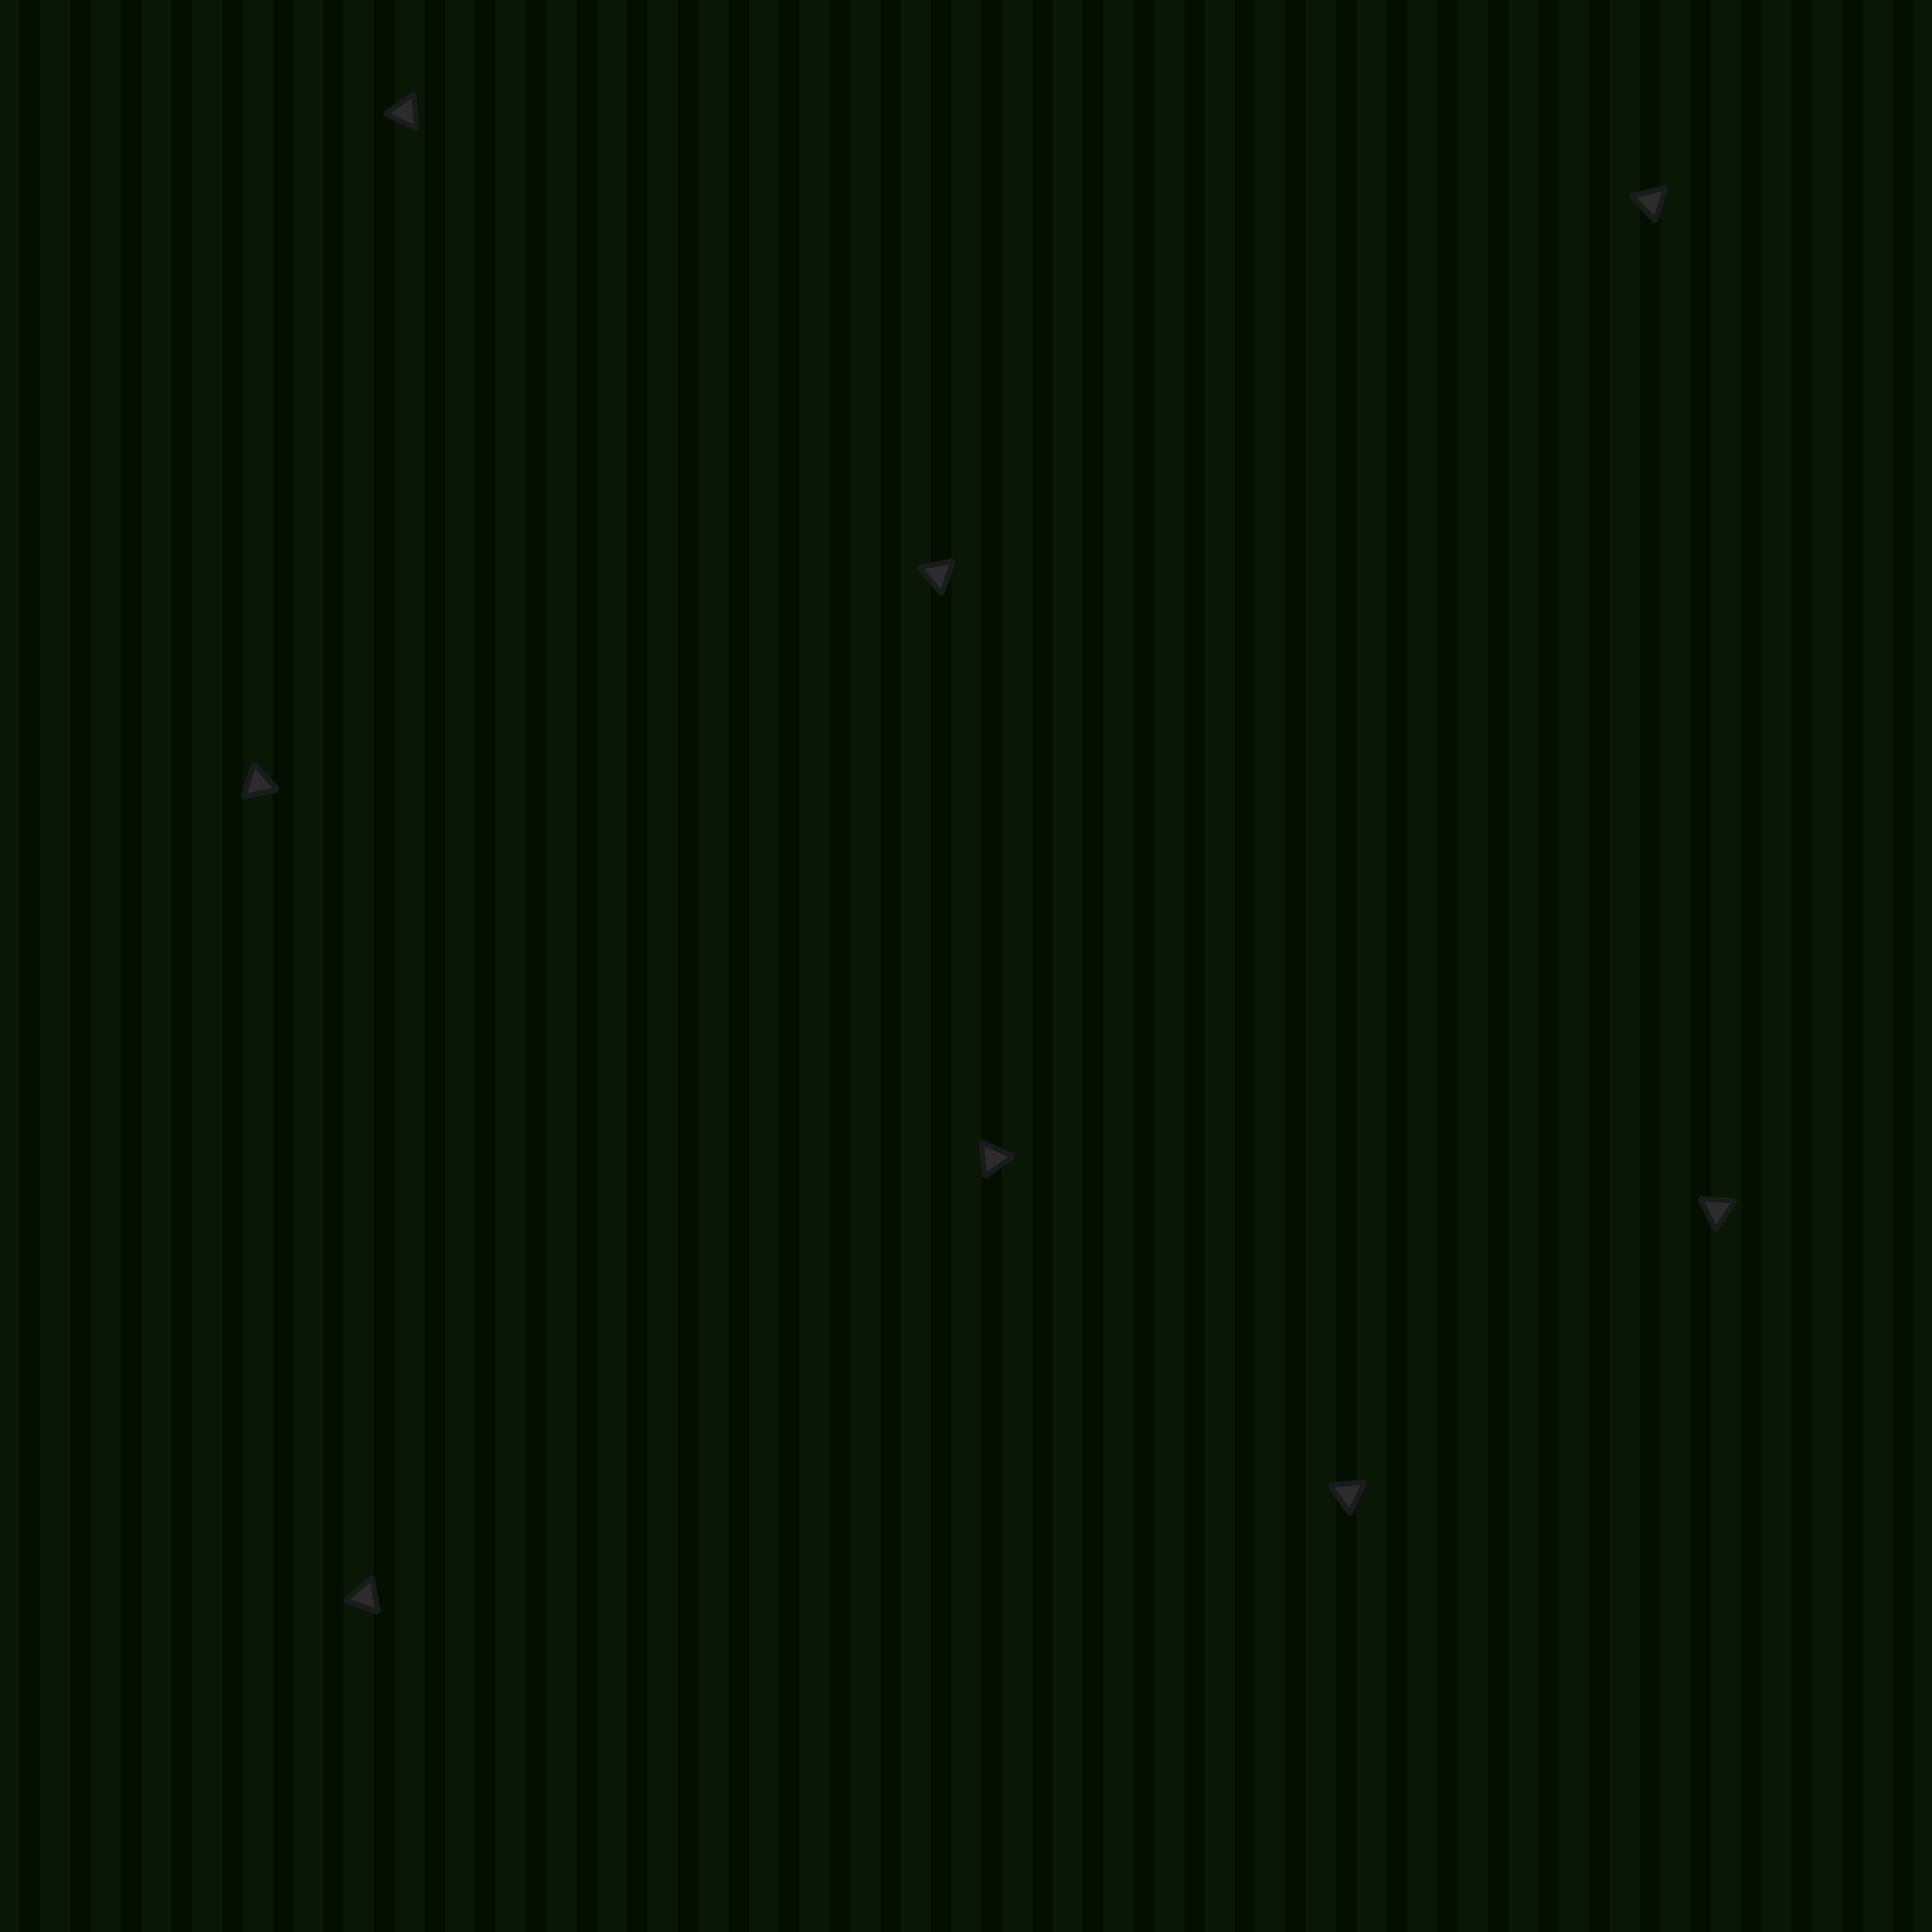
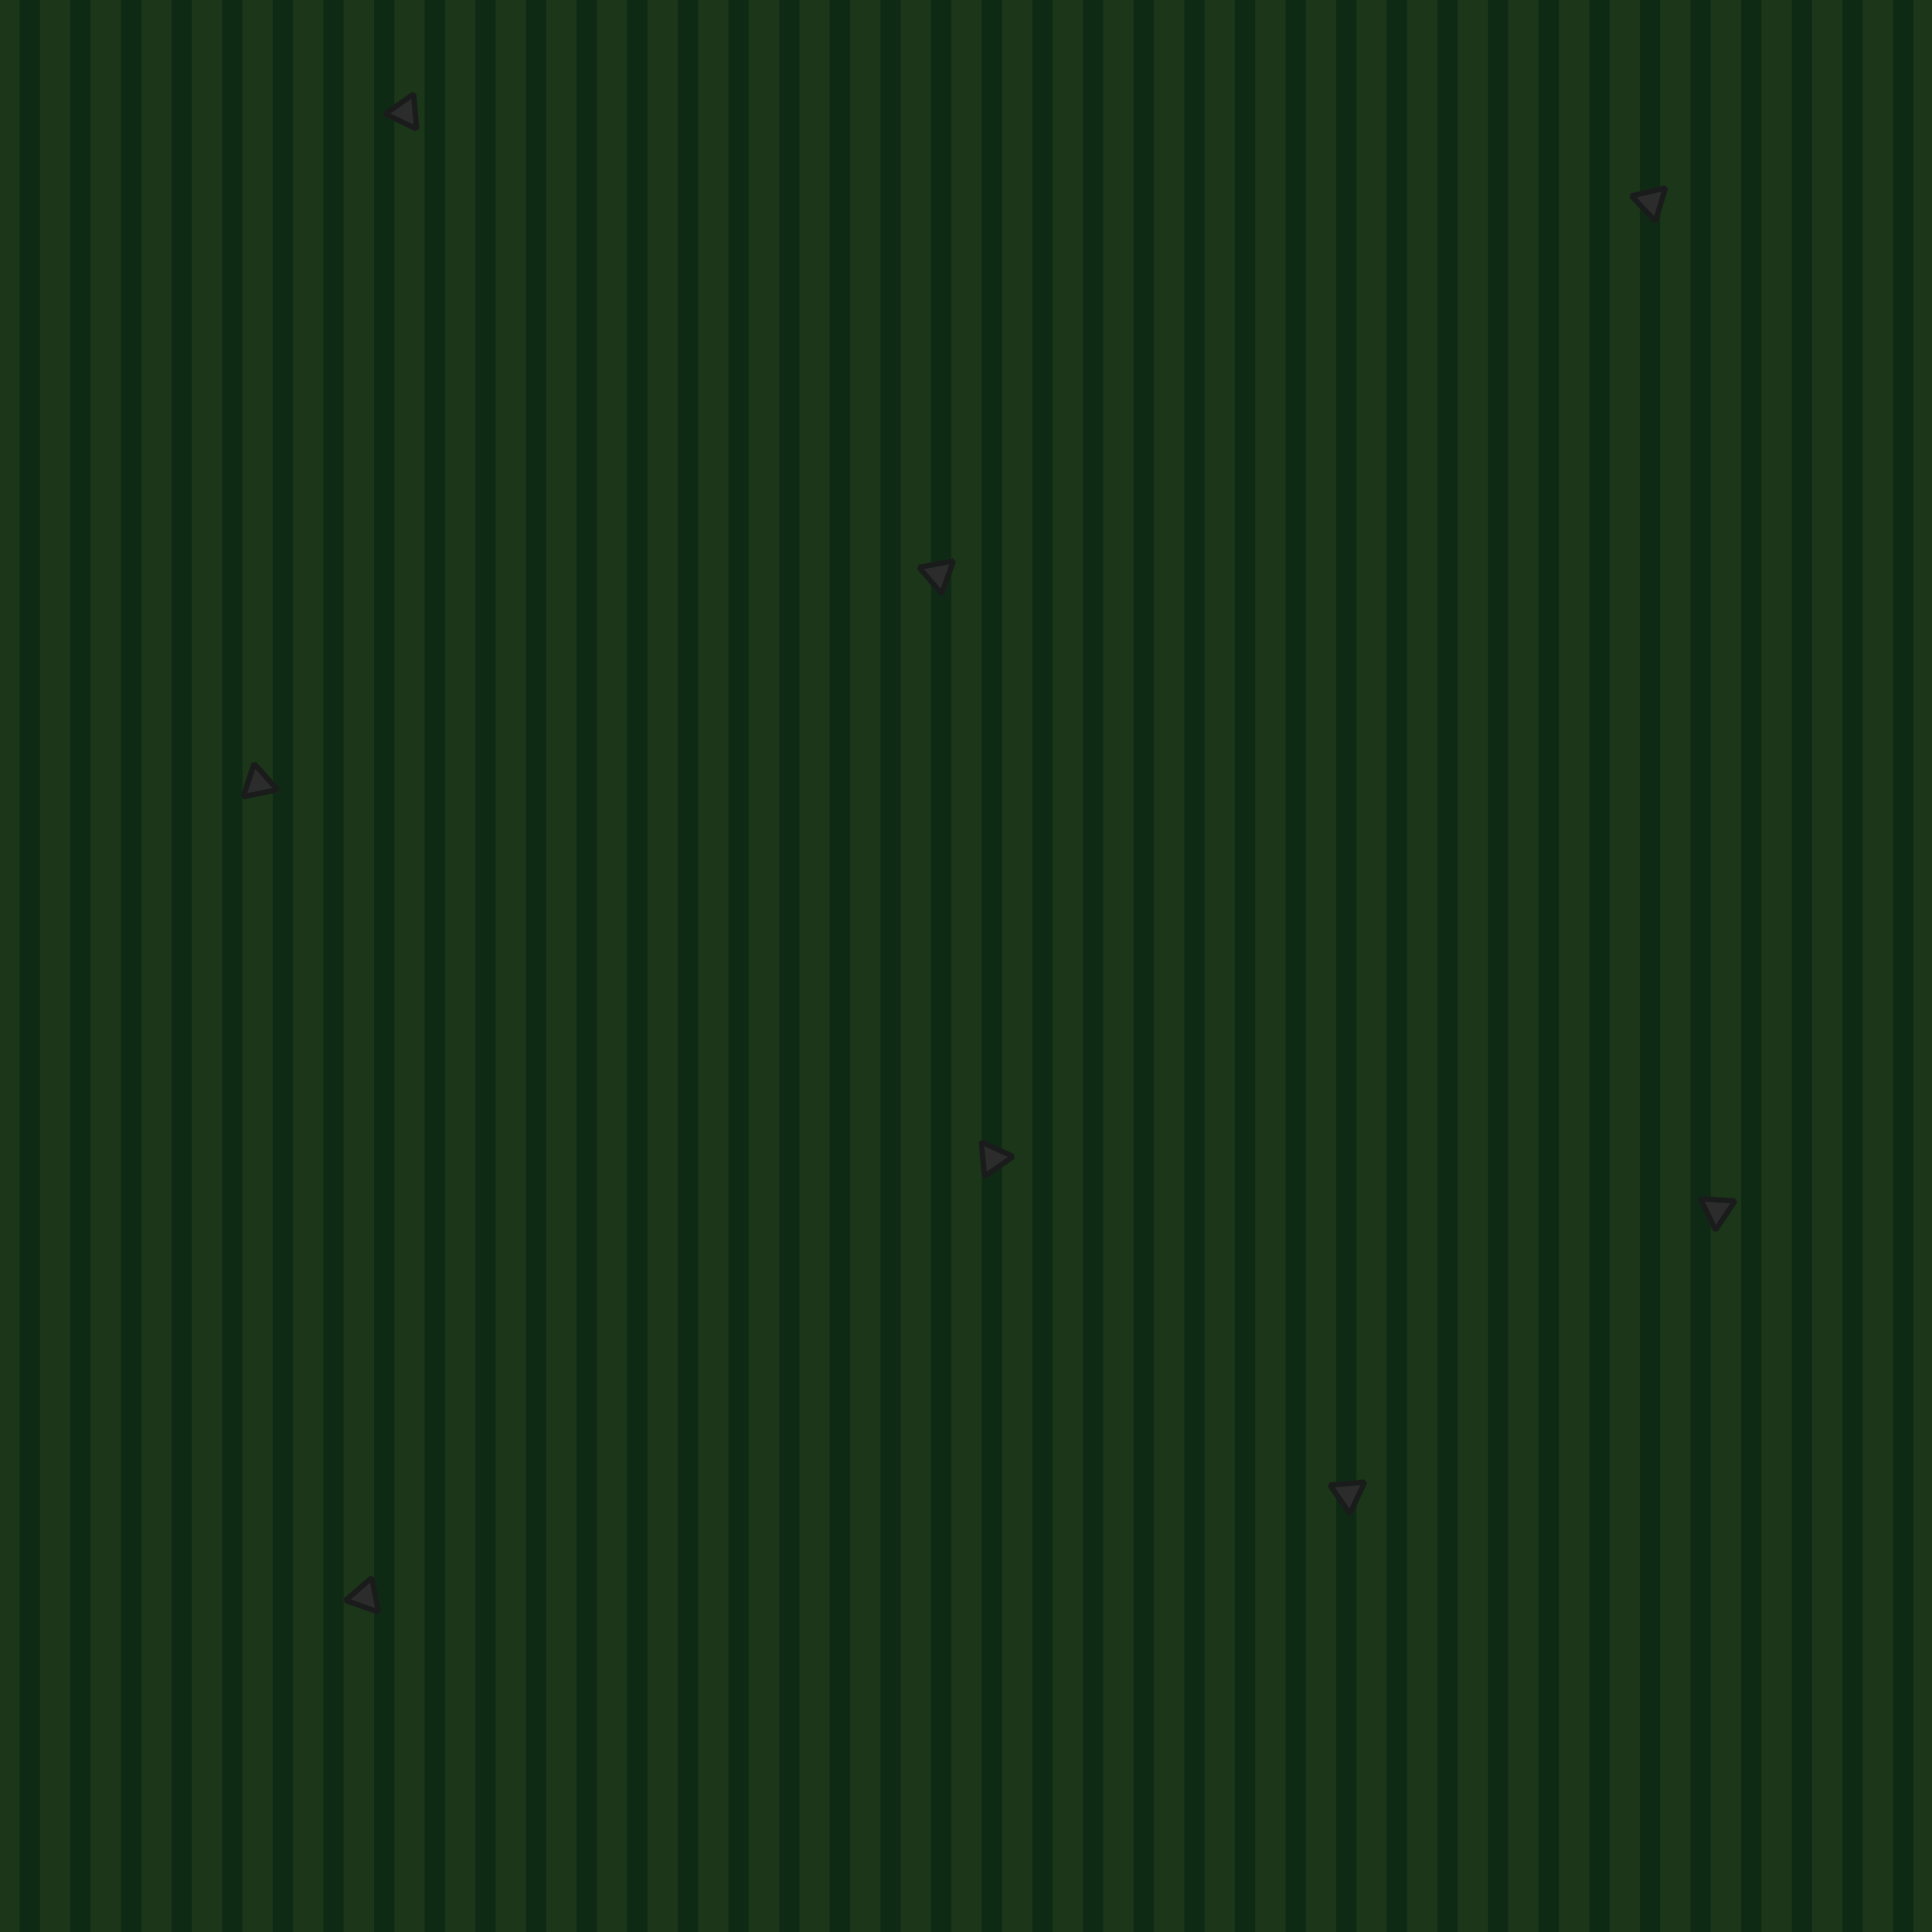
<svg xmlns="http://www.w3.org/2000/svg" width="121.149mm" height="121.149mm" viewBox="0 0 121.149 121.149" version="1.1" id="svg1">
  <defs id="defs1" />
  <g id="layer1" transform="translate(-31.50434,-78.1878)">
-     <g id="g42">
-       <rect style="fill:#0a1606;fill-opacity:1;stroke:none;stroke-width:0.672;stroke-linejoin:bevel" id="rect1" width="121.149" height="121.149" x="31.504" y="78.188" ry="0" />
-       <g id="g41">
-         <path style="fill:#0a1606;fill-opacity:1;stroke:#040f02;stroke-width:1.272;stroke-linejoin:bevel;stroke-dasharray:none;stroke-opacity:1" d="M 33.372,78.188 V 199.337" id="path1" />
-         <path style="fill:#0a1606;fill-opacity:1;stroke:#040f02;stroke-width:1.272;stroke-linejoin:bevel;stroke-dasharray:none;stroke-opacity:1" d="M 36.547,78.188 V 199.337" id="path2" />
-         <path style="fill:#0a1606;fill-opacity:1;stroke:#040f02;stroke-width:1.272;stroke-linejoin:bevel;stroke-dasharray:none;stroke-opacity:1" d="M 39.722,78.188 V 199.337" id="path3" />
-         <path style="fill:#0a1606;fill-opacity:1;stroke:#040f02;stroke-width:1.272;stroke-linejoin:bevel;stroke-dasharray:none;stroke-opacity:1" d="M 42.897,78.188 V 199.337" id="path4" />
-         <path style="fill:#0a1606;fill-opacity:1;stroke:#040f02;stroke-width:1.272;stroke-linejoin:bevel;stroke-dasharray:none;stroke-opacity:1" d="M 46.072,78.188 V 199.337" id="path5" />
-         <path style="fill:#0a1606;fill-opacity:1;stroke:#040f02;stroke-width:1.272;stroke-linejoin:bevel;stroke-dasharray:none;stroke-opacity:1" d="M 49.247,78.188 V 199.337" id="path6" />
-         <path style="fill:#0a1606;fill-opacity:1;stroke:#040f02;stroke-width:1.272;stroke-linejoin:bevel;stroke-dasharray:none;stroke-opacity:1" d="M 52.422,78.188 V 199.337" id="path7" />
-         <path style="fill:#0a1606;fill-opacity:1;stroke:#040f02;stroke-width:1.272;stroke-linejoin:bevel;stroke-dasharray:none;stroke-opacity:1" d="M 55.597,78.188 V 199.337" id="path8" />
-         <path style="fill:#0a1606;fill-opacity:1;stroke:#040f02;stroke-width:1.272;stroke-linejoin:bevel;stroke-dasharray:none;stroke-opacity:1" d="M 58.772,78.188 V 199.337" id="path9" />
-         <path style="fill:#0a1606;fill-opacity:1;stroke:#040f02;stroke-width:1.272;stroke-linejoin:bevel;stroke-dasharray:none;stroke-opacity:1" d="M 61.947,78.188 V 199.337" id="path10" />
-         <path style="fill:#0a1606;fill-opacity:1;stroke:#040f02;stroke-width:1.272;stroke-linejoin:bevel;stroke-dasharray:none;stroke-opacity:1" d="M 65.122,78.188 V 199.337" id="path11" />
-         <path style="fill:#0a1606;fill-opacity:1;stroke:#040f02;stroke-width:1.272;stroke-linejoin:bevel;stroke-dasharray:none;stroke-opacity:1" d="M 68.297,78.188 V 199.337" id="path12" />
-         <path style="fill:#0a1606;fill-opacity:1;stroke:#040f02;stroke-width:1.272;stroke-linejoin:bevel;stroke-dasharray:none;stroke-opacity:1" d="M 71.472,78.188 V 199.337" id="path13" />
-         <path style="fill:#0a1606;fill-opacity:1;stroke:#040f02;stroke-width:1.272;stroke-linejoin:bevel;stroke-dasharray:none;stroke-opacity:1" d="M 74.647,78.188 V 199.337" id="path14" />
-         <path style="fill:#0a1606;fill-opacity:1;stroke:#040f02;stroke-width:1.272;stroke-linejoin:bevel;stroke-dasharray:none;stroke-opacity:1" d="M 77.822,78.188 V 199.337" id="path15" />
-         <path style="fill:#0a1606;fill-opacity:1;stroke:#040f02;stroke-width:1.272;stroke-linejoin:bevel;stroke-dasharray:none;stroke-opacity:1" d="M 80.998,78.188 V 199.337" id="path16" />
-         <path style="fill:#0a1606;fill-opacity:1;stroke:#040f02;stroke-width:1.272;stroke-linejoin:bevel;stroke-dasharray:none;stroke-opacity:1" d="M 84.173,78.188 V 199.337" id="path17" />
-         <path style="fill:#0a1606;fill-opacity:1;stroke:#040f02;stroke-width:1.272;stroke-linejoin:bevel;stroke-dasharray:none;stroke-opacity:1" d="M 87.348,78.188 V 199.337" id="path18" />
-         <path style="fill:#0a1606;fill-opacity:1;stroke:#040f02;stroke-width:1.272;stroke-linejoin:bevel;stroke-dasharray:none;stroke-opacity:1" d="M 90.523,78.188 V 199.337" id="path19" />
-         <path style="fill:#0a1606;fill-opacity:1;stroke:#040f02;stroke-width:1.272;stroke-linejoin:bevel;stroke-dasharray:none;stroke-opacity:1" d="M 93.698,78.188 V 199.337" id="path20" />
-         <path style="fill:#0a1606;fill-opacity:1;stroke:#040f02;stroke-width:1.272;stroke-linejoin:bevel;stroke-dasharray:none;stroke-opacity:1" d="M 96.873,78.188 V 199.337" id="path21" />
-         <path style="fill:#0a1606;fill-opacity:1;stroke:#040f02;stroke-width:1.272;stroke-linejoin:bevel;stroke-dasharray:none;stroke-opacity:1" d="M 100.048,78.188 V 199.337" id="path22" />
-         <path style="fill:#0a1606;fill-opacity:1;stroke:#040f02;stroke-width:1.272;stroke-linejoin:bevel;stroke-dasharray:none;stroke-opacity:1" d="M 103.223,78.188 V 199.337" id="path23" />
-         <path style="fill:#0a1606;fill-opacity:1;stroke:#040f02;stroke-width:1.272;stroke-linejoin:bevel;stroke-dasharray:none;stroke-opacity:1" d="M 106.398,78.188 V 199.337" id="path24" />
-         <path style="fill:#0a1606;fill-opacity:1;stroke:#040f02;stroke-width:1.272;stroke-linejoin:bevel;stroke-dasharray:none;stroke-opacity:1" d="M 109.573,78.188 V 199.337" id="path25" />
-         <path style="fill:#0a1606;fill-opacity:1;stroke:#040f02;stroke-width:1.272;stroke-linejoin:bevel;stroke-dasharray:none;stroke-opacity:1" d="M 112.748,78.188 V 199.337" id="path26" />
-         <path style="fill:#0a1606;fill-opacity:1;stroke:#040f02;stroke-width:1.272;stroke-linejoin:bevel;stroke-dasharray:none;stroke-opacity:1" d="M 115.923,78.188 V 199.337" id="path27" />
-         <path style="fill:#0a1606;fill-opacity:1;stroke:#040f02;stroke-width:1.272;stroke-linejoin:bevel;stroke-dasharray:none;stroke-opacity:1" d="M 119.098,78.188 V 199.337" id="path28" />
-         <path style="fill:#0a1606;fill-opacity:1;stroke:#040f02;stroke-width:1.272;stroke-linejoin:bevel;stroke-dasharray:none;stroke-opacity:1" d="M 122.273,78.188 V 199.337" id="path29" />
-         <path style="fill:#0a1606;fill-opacity:1;stroke:#040f02;stroke-width:1.272;stroke-linejoin:bevel;stroke-dasharray:none;stroke-opacity:1" d="M 125.448,78.188 V 199.337" id="path30" />
-         <path style="fill:#0a1606;fill-opacity:1;stroke:#040f02;stroke-width:1.272;stroke-linejoin:bevel;stroke-dasharray:none;stroke-opacity:1" d="M 128.623,78.188 V 199.337" id="path31" />
-         <path style="fill:#0a1606;fill-opacity:1;stroke:#040f02;stroke-width:1.272;stroke-linejoin:bevel;stroke-dasharray:none;stroke-opacity:1" d="M 131.798,78.188 V 199.337" id="path32" />
-         <path style="fill:#0a1606;fill-opacity:1;stroke:#040f02;stroke-width:1.272;stroke-linejoin:bevel;stroke-dasharray:none;stroke-opacity:1" d="M 134.973,78.188 V 199.337" id="path33" />
-         <path style="fill:#0a1606;fill-opacity:1;stroke:#040f02;stroke-width:1.272;stroke-linejoin:bevel;stroke-dasharray:none;stroke-opacity:1" d="M 138.148,78.188 V 199.337" id="path34" />
-         <path style="fill:#0a1606;fill-opacity:1;stroke:#040f02;stroke-width:1.272;stroke-linejoin:bevel;stroke-dasharray:none;stroke-opacity:1" d="M 141.323,78.188 V 199.337" id="path35" />
-         <path style="fill:#0a1606;fill-opacity:1;stroke:#040f02;stroke-width:1.272;stroke-linejoin:bevel;stroke-dasharray:none;stroke-opacity:1" d="M 144.498,78.188 V 199.337" id="path36" />
-         <path style="fill:#0a1606;fill-opacity:1;stroke:#040f02;stroke-width:1.272;stroke-linejoin:bevel;stroke-dasharray:none;stroke-opacity:1" d="M 147.673,78.188 V 199.337" id="path37" />
-         <path style="fill:#0a1606;fill-opacity:1;stroke:#040f02;stroke-width:1.272;stroke-linejoin:bevel;stroke-dasharray:none;stroke-opacity:1" d="M 150.848,78.188 V 199.337" id="path38" />
-       </g>
+     <g id="g1">
+       <rect style="fill:#1b3618;fill-opacity:1;stroke:none;stroke-width:0.672;stroke-linejoin:bevel" id="rect1" width="121.149" height="121.149" x="31.504" y="78.188" ry="0" />
+       <path style="fill:#0a3306;fill-opacity:1;stroke:#0f2a14;stroke-width:1.272;stroke-linejoin:bevel;stroke-dasharray:none;stroke-opacity:1" d="M 33.372,78.188 V 199.337" id="path1" />
+       <path style="fill:#0a3306;fill-opacity:1;stroke:#0f2a14;stroke-width:1.272;stroke-linejoin:bevel;stroke-dasharray:none;stroke-opacity:1" d="M 36.547,78.188 V 199.337" id="path2" />
+       <path style="fill:#0a3306;fill-opacity:1;stroke:#0f2a14;stroke-width:1.272;stroke-linejoin:bevel;stroke-dasharray:none;stroke-opacity:1" d="M 39.722,78.188 V 199.337" id="path3" />
+       <path style="fill:#0a3306;fill-opacity:1;stroke:#0f2a14;stroke-width:1.272;stroke-linejoin:bevel;stroke-dasharray:none;stroke-opacity:1" d="M 42.897,78.188 V 199.337" id="path4" />
+       <path style="fill:#0a3306;fill-opacity:1;stroke:#0f2a14;stroke-width:1.272;stroke-linejoin:bevel;stroke-dasharray:none;stroke-opacity:1" d="M 46.072,78.188 V 199.337" id="path5" />
+       <path style="fill:#0a3306;fill-opacity:1;stroke:#0f2a14;stroke-width:1.272;stroke-linejoin:bevel;stroke-dasharray:none;stroke-opacity:1" d="M 49.247,78.188 V 199.337" id="path6" />
+       <path style="fill:#0a3306;fill-opacity:1;stroke:#0f2a14;stroke-width:1.272;stroke-linejoin:bevel;stroke-dasharray:none;stroke-opacity:1" d="M 52.422,78.188 V 199.337" id="path7" />
+       <path style="fill:#0a3306;fill-opacity:1;stroke:#0f2a14;stroke-width:1.272;stroke-linejoin:bevel;stroke-dasharray:none;stroke-opacity:1" d="M 55.597,78.188 V 199.337" id="path8" />
+       <path style="fill:#0a3306;fill-opacity:1;stroke:#0f2a14;stroke-width:1.272;stroke-linejoin:bevel;stroke-dasharray:none;stroke-opacity:1" d="M 58.772,78.188 V 199.337" id="path9" />
+       <path style="fill:#0a3306;fill-opacity:1;stroke:#0f2a14;stroke-width:1.272;stroke-linejoin:bevel;stroke-dasharray:none;stroke-opacity:1" d="M 61.947,78.188 V 199.337" id="path10" />
+       <path style="fill:#0a3306;fill-opacity:1;stroke:#0f2a14;stroke-width:1.272;stroke-linejoin:bevel;stroke-dasharray:none;stroke-opacity:1" d="M 65.122,78.188 V 199.337" id="path11" />
+       <path style="fill:#0a3306;fill-opacity:1;stroke:#0f2a14;stroke-width:1.272;stroke-linejoin:bevel;stroke-dasharray:none;stroke-opacity:1" d="M 68.297,78.188 V 199.337" id="path12" />
+       <path style="fill:#0a3306;fill-opacity:1;stroke:#0f2a14;stroke-width:1.272;stroke-linejoin:bevel;stroke-dasharray:none;stroke-opacity:1" d="M 71.472,78.188 V 199.337" id="path13" />
+       <path style="fill:#0a3306;fill-opacity:1;stroke:#0f2a14;stroke-width:1.272;stroke-linejoin:bevel;stroke-dasharray:none;stroke-opacity:1" d="M 74.647,78.188 V 199.337" id="path14" />
+       <path style="fill:#0a3306;fill-opacity:1;stroke:#0f2a14;stroke-width:1.272;stroke-linejoin:bevel;stroke-dasharray:none;stroke-opacity:1" d="M 77.822,78.188 V 199.337" id="path15" />
+       <path style="fill:#0a3306;fill-opacity:1;stroke:#0f2a14;stroke-width:1.272;stroke-linejoin:bevel;stroke-dasharray:none;stroke-opacity:1" d="M 80.998,78.188 V 199.337" id="path16" />
+       <path style="fill:#0a3306;fill-opacity:1;stroke:#0f2a14;stroke-width:1.272;stroke-linejoin:bevel;stroke-dasharray:none;stroke-opacity:1" d="M 84.173,78.188 V 199.337" id="path17" />
+       <path style="fill:#0a3306;fill-opacity:1;stroke:#0f2a14;stroke-width:1.272;stroke-linejoin:bevel;stroke-dasharray:none;stroke-opacity:1" d="M 87.348,78.188 V 199.337" id="path18" />
+       <path style="fill:#0a3306;fill-opacity:1;stroke:#0f2a14;stroke-width:1.272;stroke-linejoin:bevel;stroke-dasharray:none;stroke-opacity:1" d="M 90.523,78.188 V 199.337" id="path19" />
+       <path style="fill:#0a3306;fill-opacity:1;stroke:#0f2a14;stroke-width:1.272;stroke-linejoin:bevel;stroke-dasharray:none;stroke-opacity:1" d="M 93.698,78.188 V 199.337" id="path20" />
+       <path style="fill:#0a3306;fill-opacity:1;stroke:#0f2a14;stroke-width:1.272;stroke-linejoin:bevel;stroke-dasharray:none;stroke-opacity:1" d="M 96.873,78.188 V 199.337" id="path21" />
+       <path style="fill:#0a3306;fill-opacity:1;stroke:#0f2a14;stroke-width:1.272;stroke-linejoin:bevel;stroke-dasharray:none;stroke-opacity:1" d="M 100.048,78.188 V 199.337" id="path22" />
+       <path style="fill:#0a3306;fill-opacity:1;stroke:#0f2a14;stroke-width:1.272;stroke-linejoin:bevel;stroke-dasharray:none;stroke-opacity:1" d="M 103.223,78.188 V 199.337" id="path23" />
+       <path style="fill:#0a3306;fill-opacity:1;stroke:#0f2a14;stroke-width:1.272;stroke-linejoin:bevel;stroke-dasharray:none;stroke-opacity:1" d="M 106.398,78.188 V 199.337" id="path24" />
+       <path style="fill:#0a3306;fill-opacity:1;stroke:#0f2a14;stroke-width:1.272;stroke-linejoin:bevel;stroke-dasharray:none;stroke-opacity:1" d="M 109.573,78.188 V 199.337" id="path25" />
+       <path style="fill:#0a3306;fill-opacity:1;stroke:#0f2a14;stroke-width:1.272;stroke-linejoin:bevel;stroke-dasharray:none;stroke-opacity:1" d="M 112.748,78.188 V 199.337" id="path26" />
+       <path style="fill:#0a3306;fill-opacity:1;stroke:#0f2a14;stroke-width:1.272;stroke-linejoin:bevel;stroke-dasharray:none;stroke-opacity:1" d="M 115.923,78.188 V 199.337" id="path27" />
+       <path style="fill:#0a3306;fill-opacity:1;stroke:#0f2a14;stroke-width:1.272;stroke-linejoin:bevel;stroke-dasharray:none;stroke-opacity:1" d="M 119.098,78.188 V 199.337" id="path28" />
+       <path style="fill:#0a3306;fill-opacity:1;stroke:#0f2a14;stroke-width:1.272;stroke-linejoin:bevel;stroke-dasharray:none;stroke-opacity:1" d="M 122.273,78.188 V 199.337" id="path29" />
+       <path style="fill:#0a3306;fill-opacity:1;stroke:#0f2a14;stroke-width:1.272;stroke-linejoin:bevel;stroke-dasharray:none;stroke-opacity:1" d="M 125.448,78.188 V 199.337" id="path30" />
+       <path style="fill:#0a3306;fill-opacity:1;stroke:#0f2a14;stroke-width:1.272;stroke-linejoin:bevel;stroke-dasharray:none;stroke-opacity:1" d="M 128.623,78.188 V 199.337" id="path31" />
+       <path style="fill:#0a3306;fill-opacity:1;stroke:#0f2a14;stroke-width:1.272;stroke-linejoin:bevel;stroke-dasharray:none;stroke-opacity:1" d="M 131.798,78.188 V 199.337" id="path32" />
+       <path style="fill:#0a3306;fill-opacity:1;stroke:#0f2a14;stroke-width:1.272;stroke-linejoin:bevel;stroke-dasharray:none;stroke-opacity:1" d="M 134.973,78.188 V 199.337" id="path33" />
+       <path style="fill:#0a3306;fill-opacity:1;stroke:#0f2a14;stroke-width:1.272;stroke-linejoin:bevel;stroke-dasharray:none;stroke-opacity:1" d="M 138.148,78.188 V 199.337" id="path34" />
+       <path style="fill:#0a3306;fill-opacity:1;stroke:#0f2a14;stroke-width:1.272;stroke-linejoin:bevel;stroke-dasharray:none;stroke-opacity:1" d="M 141.323,78.188 V 199.337" id="path35" />
+       <path style="fill:#0a3306;fill-opacity:1;stroke:#0f2a14;stroke-width:1.272;stroke-linejoin:bevel;stroke-dasharray:none;stroke-opacity:1" d="M 144.498,78.188 V 199.337" id="path36" />
+       <path style="fill:#0a3306;fill-opacity:1;stroke:#0f2a14;stroke-width:1.272;stroke-linejoin:bevel;stroke-dasharray:none;stroke-opacity:1" d="M 147.673,78.188 V 199.337" id="path37" />
+       <path style="fill:#0a3306;fill-opacity:1;stroke:#0f2a14;stroke-width:1.272;stroke-linejoin:bevel;stroke-dasharray:none;stroke-opacity:1" d="M 150.848,78.188 V 199.337" id="path38" />
    </g>
    <path style="fill:#2c2c2c;fill-opacity:1;stroke:#1a1c1c;stroke-width:12.222;stroke-linejoin:bevel;stroke-dasharray:none;stroke-opacity:1" id="path44" d="m -121,234.375 -38.444,-9.429 -38.444,-9.429 27.388,-28.579 27.388,-28.579 11.056,38.008 z" transform="matrix(0.00903748,0.02600835,-0.02611722,0.00896012,100.4562,153.0103)" />
    <path style="fill:#2c2c2c;fill-opacity:1;stroke:#1a1c1c;stroke-width:12.222;stroke-linejoin:bevel;stroke-dasharray:none;stroke-opacity:1" id="path46" d="m -121,234.375 -38.444,-9.429 -38.444,-9.429 27.388,-28.579 27.388,-28.579 11.056,38.008 z" transform="matrix(0.02067102,0.01818843,-0.01832128,0.02065729,122.9415,170.4596)" />
    <path style="fill:#2c2c2c;fill-opacity:1;stroke:#1a1c1c;stroke-width:12.222;stroke-linejoin:bevel;stroke-dasharray:none;stroke-opacity:1" id="path47" d="m -121,234.375 -38.444,-9.429 -38.444,-9.429 27.388,-28.579 27.388,-28.579 11.056,38.008 z" transform="matrix(-0.0021021,0.02745344,-0.02752236,-0.0022165,52.95587,131.9877)" />
    <path style="fill:#2c2c2c;fill-opacity:1;stroke:#1a1c1c;stroke-width:12.222;stroke-linejoin:bevel;stroke-dasharray:none;stroke-opacity:1" id="path48" d="m -121,234.375 -38.444,-9.429 -38.444,-9.429 27.388,-28.579 27.388,-28.579 11.056,38.008 z" transform="matrix(0.02313661,0.01492675,-0.01506016,0.0231427,141.6357,88.44136)" />
    <path style="fill:#2c2c2c;fill-opacity:1;stroke:#1a1c1c;stroke-width:12.222;stroke-linejoin:bevel;stroke-dasharray:none;stroke-opacity:1" id="path49" d="m -121,234.375 -38.444,-9.429 -38.444,-9.429 27.388,-28.579 27.388,-28.579 11.056,38.008 z" transform="matrix(-0.02710664,0.00483117,-0.00473764,-0.02720198,135.9541,160.3174)" />
    <path style="fill:#2c2c2c;fill-opacity:1;stroke:#1a1c1c;stroke-width:12.222;stroke-linejoin:bevel;stroke-dasharray:none;stroke-opacity:1" id="path50" d="m -121,234.375 -38.444,-9.429 -38.444,-9.429 27.388,-28.579 27.388,-28.579 11.056,38.008 z" transform="matrix(-0.01814339,0.02071057,-0.02069713,-0.01827627,58.31158,92.12435)" />
    <path style="fill:#2c2c2c;fill-opacity:1;stroke:#1a1c1c;stroke-width:12.222;stroke-linejoin:bevel;stroke-dasharray:none;stroke-opacity:1" id="path51" d="m -121,234.375 -38.444,-9.429 -38.444,-9.429 27.388,-28.579 27.388,-28.579 11.056,38.008 z" transform="matrix(-0.0159221,0.02246324,-0.0224635,-0.01605566,56.51166,185.0264)" />
    <path style="fill:#2c2c2c;fill-opacity:1;stroke:#1a1c1c;stroke-width:12.222;stroke-linejoin:bevel;stroke-dasharray:none;stroke-opacity:1" id="path52" d="m -121,234.375 -38.444,-9.429 -38.444,-9.429 27.388,-28.579 27.388,-28.579 11.056,38.008 z" transform="matrix(0.02240298,0.01600678,-0.01614033,0.02240274,97.04882,112.1047)" />
  </g>
</svg>
